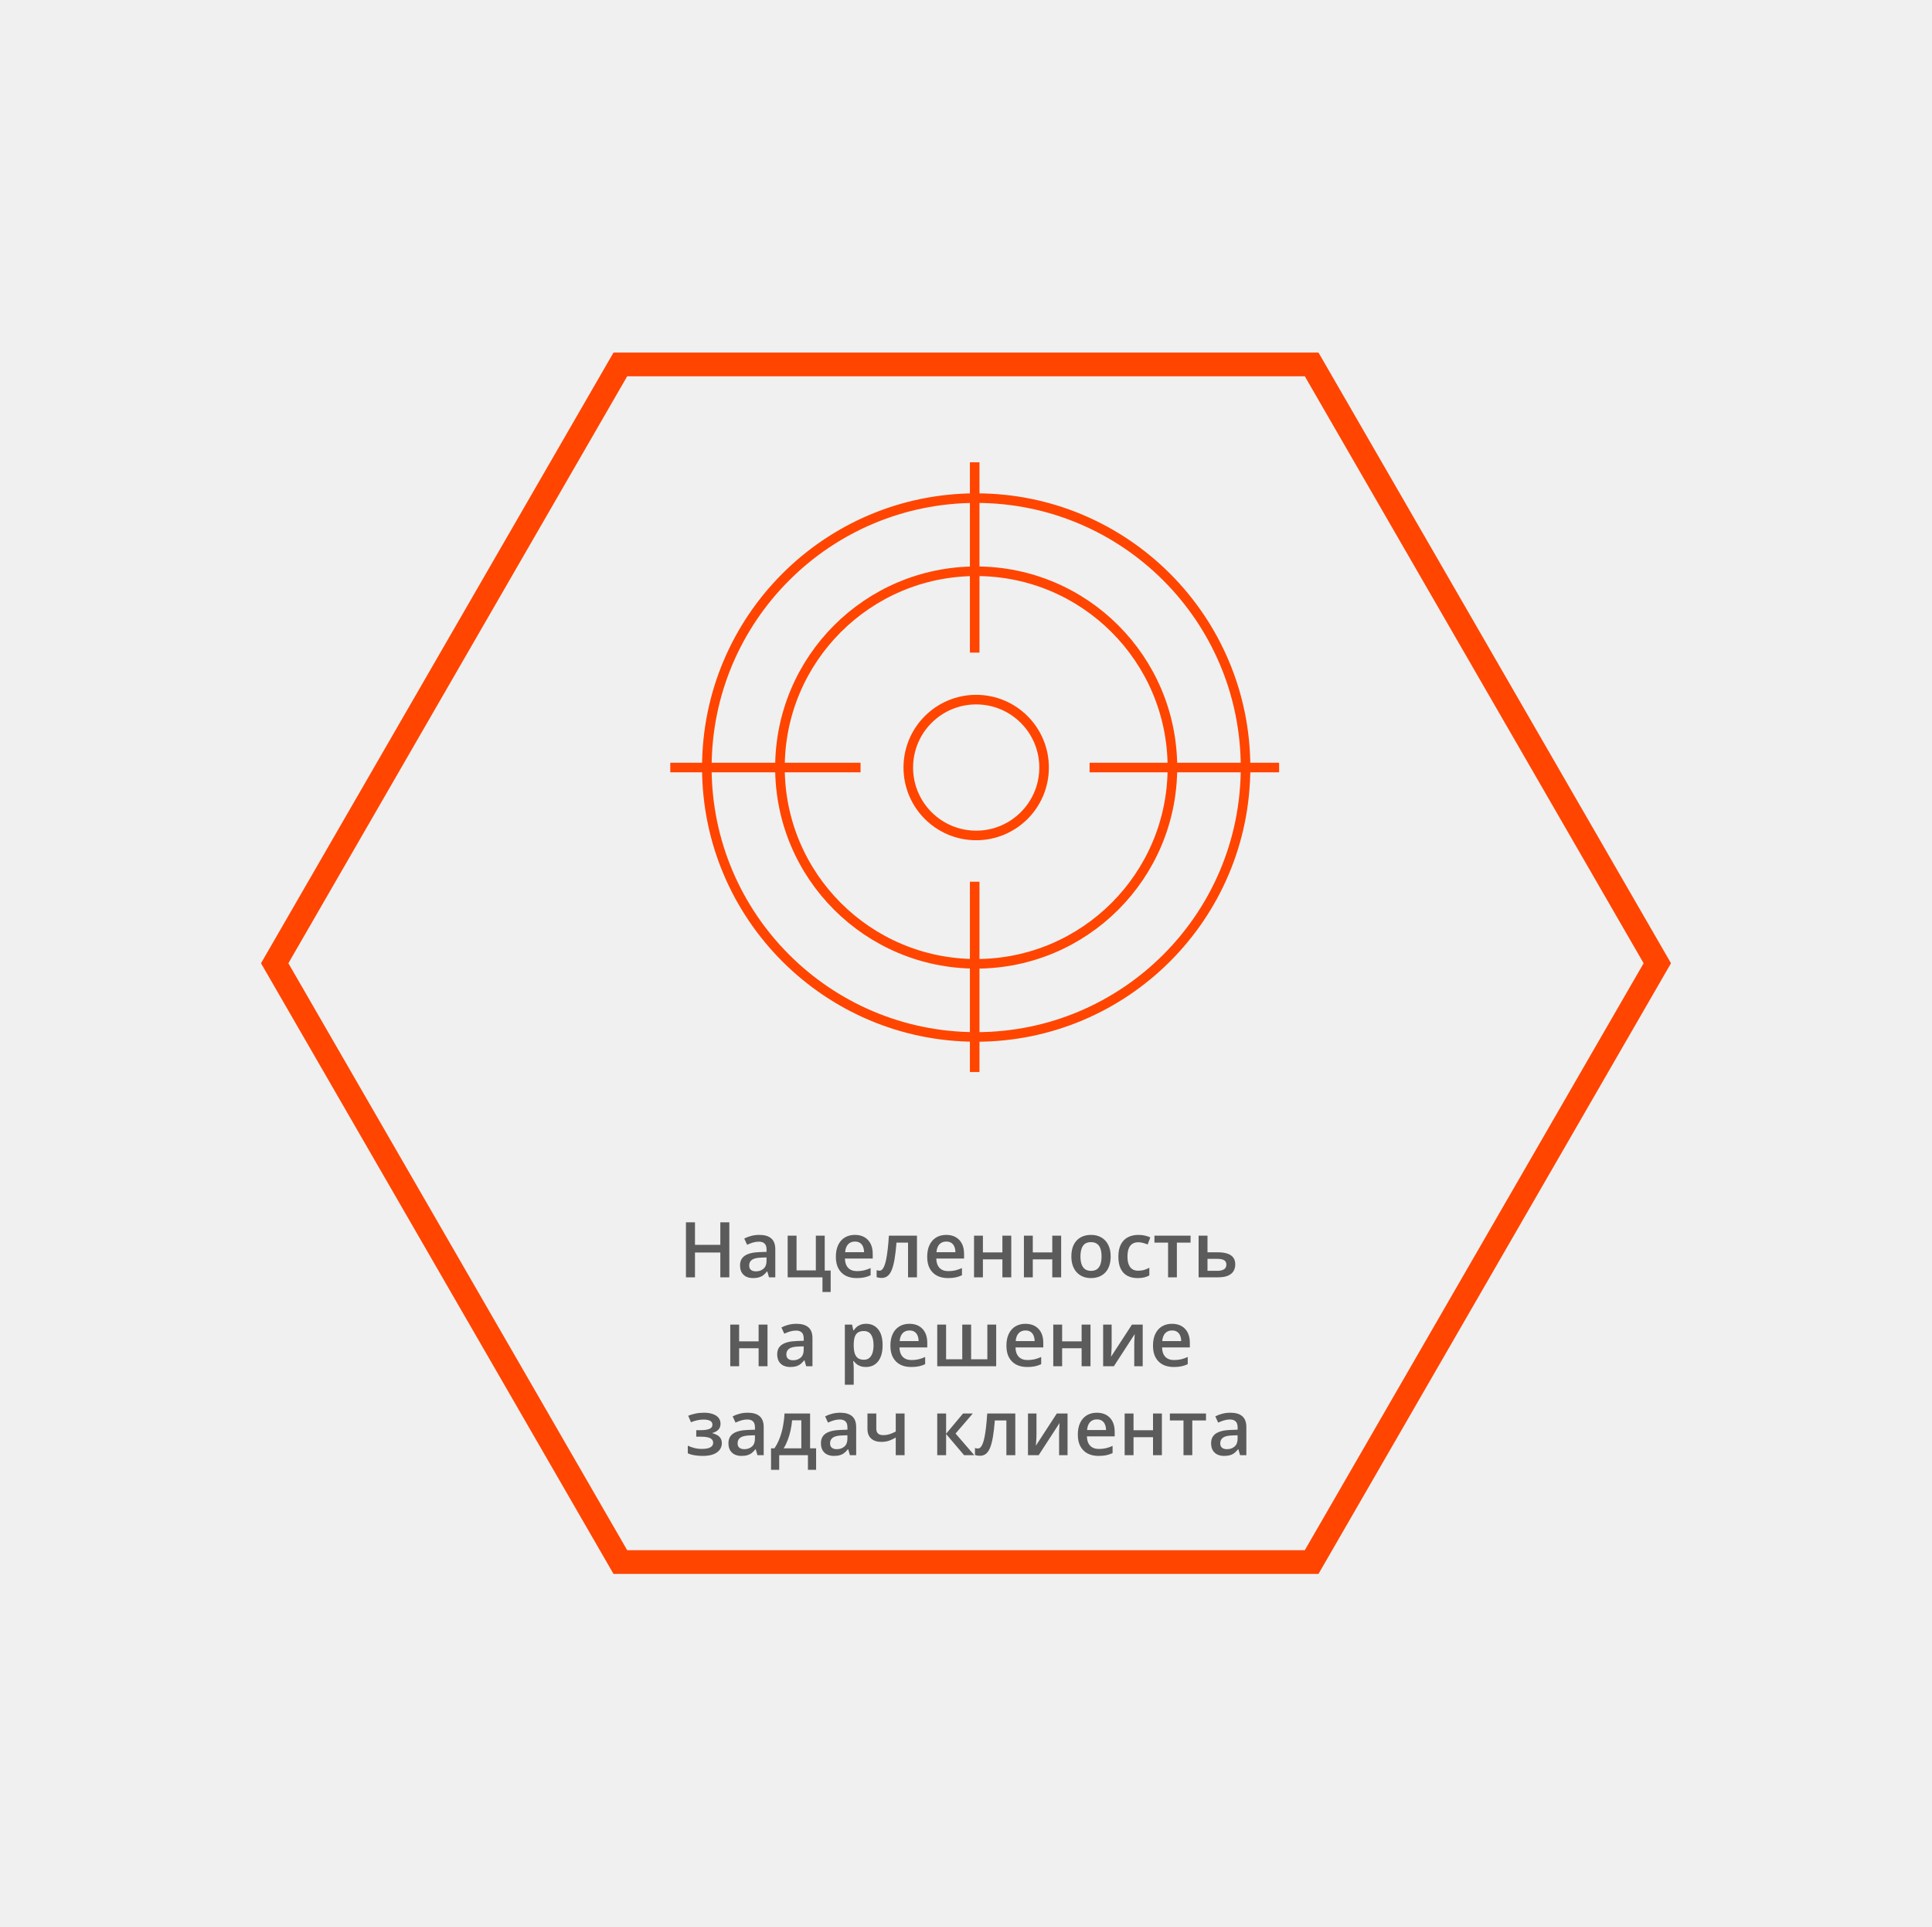
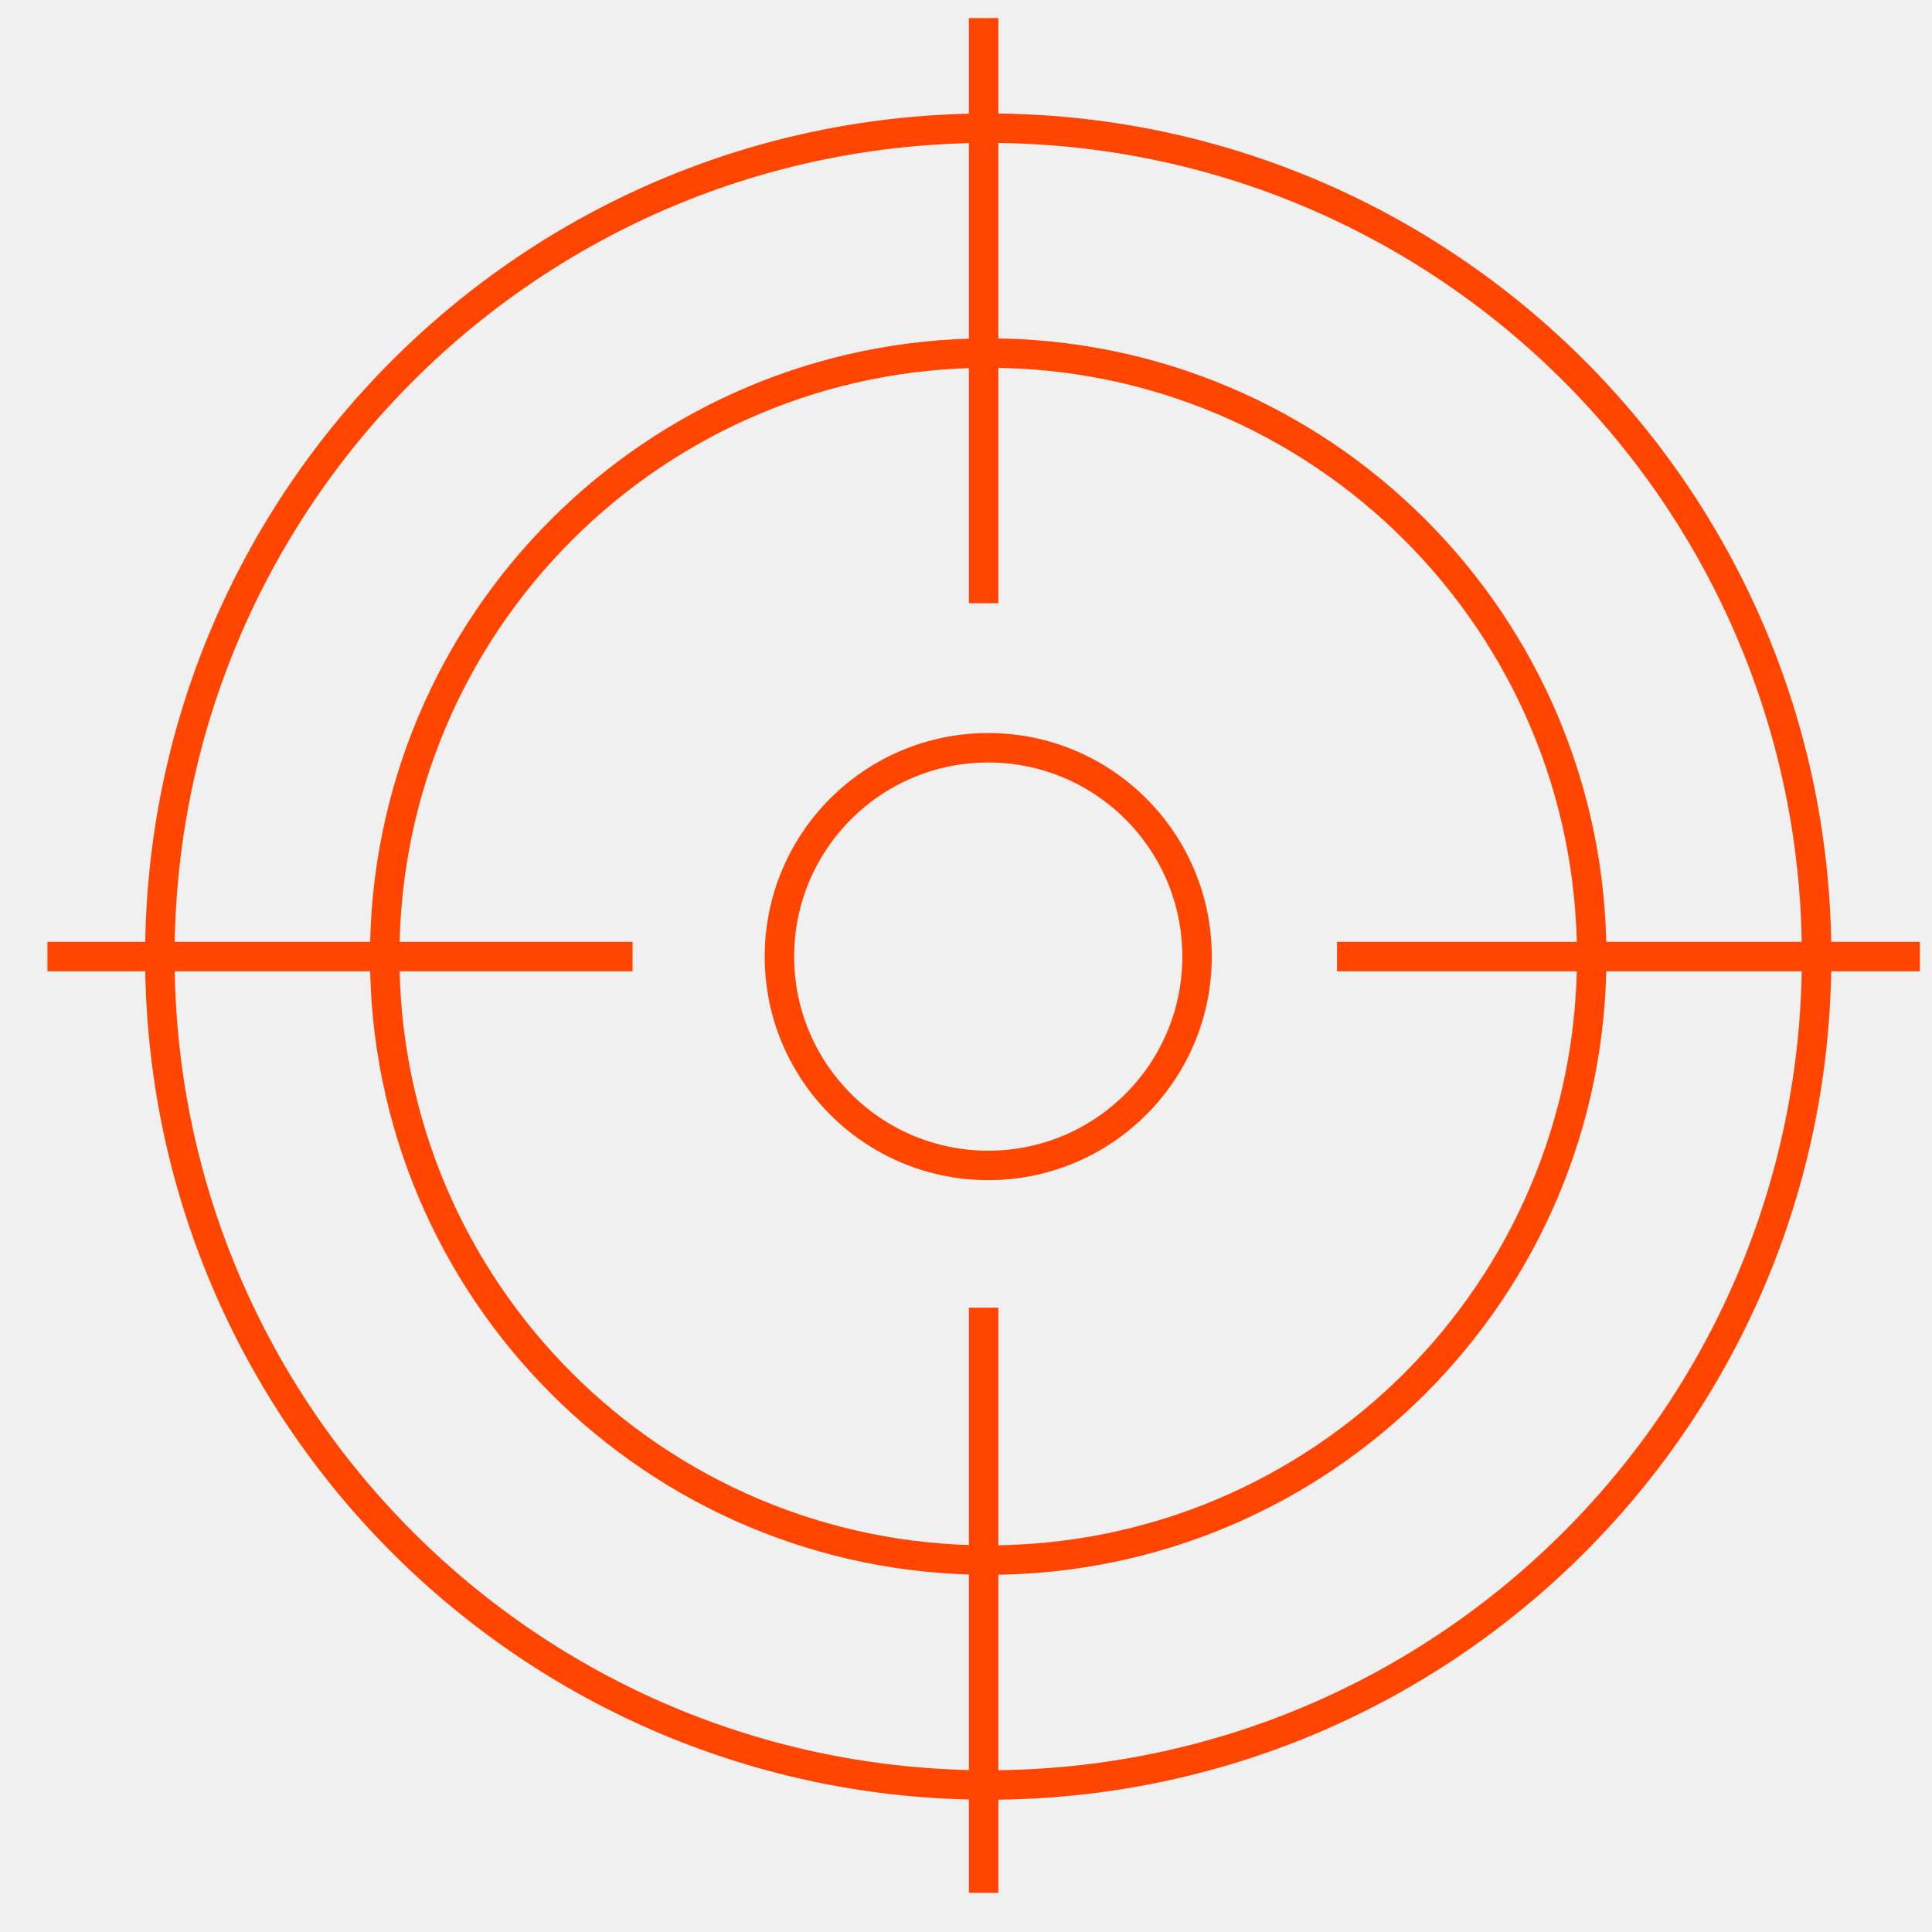
- <svg xmlns="http://www.w3.org/2000/svg" width="326" height="325" viewBox="0 0 326 325" fill="none">
-   <path d="M46.351 162.5L104.676 61.479L221.324 61.479L279.649 162.5L221.324 263.521L104.676 263.521L46.351 162.5Z" stroke="#FF4500" stroke-width="4" />
-   <g clip-path="url(#clip0_49_1552)">
-     <path d="M164.718 162.595C183.005 162.595 197.829 147.771 197.829 129.484C197.829 111.197 183.005 96.372 164.718 96.372C146.431 96.372 131.606 111.197 131.606 129.484C131.606 147.771 146.431 162.595 164.718 162.595Z" stroke="#FF4500" stroke-width="0.808" stroke-miterlimit="10" />
-     <path d="M164.718 162.595C183.005 162.595 197.829 147.771 197.829 129.484C197.829 111.197 183.005 96.372 164.718 96.372C146.431 96.372 131.606 111.197 131.606 129.484C131.606 147.771 146.431 162.595 164.718 162.595Z" stroke="#FF4500" stroke-width="1.616" stroke-miterlimit="10" />
-     <path d="M164.719 140.941C171.046 140.941 176.175 135.812 176.175 129.484C176.175 123.157 171.046 118.027 164.719 118.027C158.391 118.027 153.262 123.157 153.262 129.484C153.262 135.812 158.391 140.941 164.719 140.941Z" stroke="#FF4500" stroke-width="1.616" stroke-miterlimit="10" />
-     <path d="M164.719 174.934C189.82 174.934 210.169 154.585 210.169 129.484C210.169 104.383 189.82 84.034 164.719 84.034C139.618 84.034 119.27 104.383 119.27 129.484C119.27 154.585 139.618 174.934 164.719 174.934Z" stroke="#FF4500" stroke-width="1.616" stroke-miterlimit="10" />
-     <path d="M113.102 129.484H145.206" stroke="#FF4500" stroke-width="1.616" stroke-miterlimit="10" />
-     <path d="M183.855 129.484H215.834" stroke="#FF4500" stroke-width="1.616" stroke-miterlimit="10" />
-     <path d="M164.466 77.991V110.096" stroke="#FF4500" stroke-width="1.616" stroke-miterlimit="10" />
-     <path d="M164.466 148.746V180.851" stroke="#FF4500" stroke-width="1.616" stroke-miterlimit="10" />
+ <svg xmlns="http://www.w3.org/2000/svg" width="106" height="106" viewBox="0 0 106 106" fill="none">
+   <g id="ÐÐ°ÑÐµÐ»ÐµÐ½Ð½Ð¾ÑÑÑ-new 1" clip-path="url(#clip0_210_4457)">
+     <path id="Vector" d="M54.219 85.595C72.506 85.595 87.33 70.771 87.33 52.484C87.33 34.197 72.506 19.372 54.219 19.372C35.932 19.372 21.107 34.197 21.107 52.484C21.107 70.771 35.932 85.595 54.219 85.595Z" stroke="#FF4500" stroke-width="0.808" stroke-miterlimit="10" />
+     <path id="Vector_2" d="M54.219 85.595C72.506 85.595 87.33 70.771 87.33 52.484C87.33 34.197 72.506 19.372 54.219 19.372C35.932 19.372 21.107 34.197 21.107 52.484C21.107 70.771 35.932 85.595 54.219 85.595Z" stroke="#FF4500" stroke-width="1.616" stroke-miterlimit="10" />
+     <path id="Vector_3" d="M54.221 63.941C60.548 63.941 65.677 58.811 65.677 52.484C65.677 46.157 60.548 41.027 54.221 41.027C47.893 41.027 42.764 46.157 42.764 52.484C42.764 58.811 47.893 63.941 54.221 63.941Z" stroke="#FF4500" stroke-width="1.616" stroke-miterlimit="10" />
+     <path id="Vector_4" d="M54.219 97.934C79.32 97.934 99.669 77.585 99.669 52.484C99.669 27.383 79.32 7.034 54.219 7.034C29.118 7.034 8.77 27.383 8.77 52.484C8.77 77.585 29.118 97.934 54.219 97.934Z" stroke="#FF4500" stroke-width="1.616" stroke-miterlimit="10" />
+     <path id="Vector_5" d="M2.602 52.483H34.706" stroke="#FF4500" stroke-width="1.616" stroke-miterlimit="10" />
+     <path id="Vector_6" d="M73.356 52.483H105.334" stroke="#FF4500" stroke-width="1.616" stroke-miterlimit="10" />
+     <path id="Vector_7" d="M53.967 0.991V33.096" stroke="#FF4500" stroke-width="1.616" stroke-miterlimit="10" />
+     <path id="Vector_8" d="M53.967 71.746V103.85" stroke="#FF4500" stroke-width="1.616" stroke-miterlimit="10" />
  </g>
-   <path d="M123.063 215.487H121.546V211.298H117.268V215.487H115.745V206.207H117.268V210.003H121.546V206.207H123.063V215.487ZM128.123 208.327C129.011 208.327 129.682 208.524 130.135 208.918C130.592 209.311 130.82 209.925 130.82 210.758V215.487H129.76L129.475 214.491H129.424C129.225 214.745 129.02 214.954 128.808 215.119C128.597 215.284 128.351 215.407 128.072 215.487C127.797 215.572 127.46 215.614 127.062 215.614C126.644 215.614 126.269 215.538 125.939 215.386C125.609 215.229 125.349 214.992 125.158 214.675C124.968 214.358 124.873 213.956 124.873 213.469C124.873 212.745 125.141 212.201 125.679 211.838C126.22 211.474 127.037 211.273 128.129 211.234L129.348 211.19V210.822C129.348 210.335 129.233 209.988 129.005 209.781C128.781 209.574 128.463 209.47 128.053 209.47C127.701 209.47 127.361 209.521 127.031 209.622C126.701 209.724 126.379 209.849 126.066 209.997L125.583 208.943C125.926 208.761 126.316 208.613 126.751 208.499C127.192 208.384 127.649 208.327 128.123 208.327ZM129.341 212.13L128.434 212.161C127.689 212.187 127.166 212.314 126.866 212.542C126.565 212.771 126.415 213.084 126.415 213.482C126.415 213.829 126.519 214.082 126.726 214.243C126.933 214.4 127.206 214.478 127.545 214.478C128.061 214.478 128.489 214.332 128.827 214.04C129.17 213.744 129.341 213.31 129.341 212.739V212.13ZM140.164 217.963H138.78V215.487H132.909V208.461H134.407V214.313H137.663V208.461H139.161V214.339H140.164V217.963ZM144.252 208.327C144.878 208.327 145.416 208.456 145.864 208.714C146.313 208.973 146.658 209.339 146.899 209.813C147.14 210.287 147.261 210.854 147.261 211.514V212.314H142.57C142.587 212.995 142.769 213.52 143.116 213.888C143.467 214.256 143.958 214.44 144.588 214.44C145.037 214.44 145.439 214.398 145.794 214.313C146.154 214.224 146.524 214.095 146.905 213.926V215.138C146.554 215.303 146.196 215.424 145.833 215.5C145.469 215.576 145.033 215.614 144.525 215.614C143.835 215.614 143.228 215.481 142.703 215.214C142.183 214.944 141.774 214.542 141.478 214.008C141.186 213.475 141.04 212.813 141.04 212.022C141.04 211.234 141.173 210.566 141.44 210.016C141.707 209.466 142.081 209.047 142.563 208.759C143.046 208.471 143.609 208.327 144.252 208.327ZM144.252 209.451C143.782 209.451 143.401 209.603 143.109 209.908C142.822 210.213 142.652 210.659 142.602 211.247H145.801C145.797 210.896 145.737 210.585 145.623 210.314C145.513 210.043 145.344 209.832 145.115 209.679C144.891 209.527 144.603 209.451 144.252 209.451ZM154.726 215.487H153.221V209.629H151.272C151.188 210.695 151.082 211.607 150.955 212.364C150.828 213.122 150.669 213.74 150.479 214.218C150.289 214.692 150.054 215.039 149.774 215.259C149.495 215.479 149.159 215.589 148.765 215.589C148.592 215.589 148.435 215.576 148.295 215.551C148.156 215.53 148.031 215.496 147.921 215.449V214.275C147.993 214.3 148.071 214.322 148.156 214.339C148.24 214.355 148.327 214.364 148.416 214.364C148.573 214.364 148.716 214.3 148.848 214.173C148.983 214.042 149.108 213.837 149.222 213.558C149.336 213.278 149.44 212.91 149.533 212.453C149.626 211.992 149.711 211.433 149.787 210.777C149.863 210.117 149.931 209.345 149.99 208.461H154.726V215.487ZM159.664 208.327C160.29 208.327 160.828 208.456 161.276 208.714C161.725 208.973 162.07 209.339 162.311 209.813C162.552 210.287 162.673 210.854 162.673 211.514V212.314H157.982C157.999 212.995 158.181 213.52 158.528 213.888C158.879 214.256 159.37 214.44 160 214.44C160.449 214.44 160.851 214.398 161.207 214.313C161.566 214.224 161.937 214.095 162.317 213.926V215.138C161.966 215.303 161.609 215.424 161.245 215.5C160.881 215.576 160.445 215.614 159.937 215.614C159.247 215.614 158.64 215.481 158.115 215.214C157.595 214.944 157.186 214.542 156.89 214.008C156.598 213.475 156.452 212.813 156.452 212.022C156.452 211.234 156.585 210.566 156.852 210.016C157.119 209.466 157.493 209.047 157.976 208.759C158.458 208.471 159.021 208.327 159.664 208.327ZM159.664 209.451C159.194 209.451 158.813 209.603 158.521 209.908C158.234 210.213 158.064 210.659 158.014 211.247H161.213C161.209 210.896 161.149 210.585 161.035 210.314C160.925 210.043 160.756 209.832 160.527 209.679C160.303 209.527 160.015 209.451 159.664 209.451ZM165.853 208.461V211.285H169.141V208.461H170.639V215.487H169.141V212.453H165.853V215.487H164.355V208.461H165.853ZM174.27 208.461V211.285H177.558V208.461H179.056V215.487H177.558V212.453H174.27V215.487H172.772V208.461H174.27ZM187.41 211.958C187.41 212.542 187.333 213.061 187.181 213.513C187.029 213.966 186.807 214.349 186.515 214.662C186.223 214.971 185.871 215.208 185.461 215.373C185.05 215.534 184.587 215.614 184.071 215.614C183.588 215.614 183.146 215.534 182.744 215.373C182.342 215.208 181.993 214.971 181.697 214.662C181.405 214.349 181.178 213.966 181.018 213.513C180.857 213.061 180.776 212.542 180.776 211.958C180.776 211.184 180.91 210.528 181.176 209.99C181.447 209.449 181.832 209.036 182.332 208.753C182.831 208.469 183.425 208.327 184.115 208.327C184.763 208.327 185.334 208.469 185.829 208.753C186.324 209.036 186.711 209.449 186.991 209.99C187.27 210.532 187.41 211.188 187.41 211.958ZM182.312 211.958C182.312 212.47 182.374 212.908 182.497 213.272C182.624 213.636 182.818 213.915 183.081 214.11C183.343 214.3 183.681 214.396 184.096 214.396C184.511 214.396 184.849 214.3 185.112 214.11C185.374 213.915 185.567 213.636 185.689 213.272C185.812 212.908 185.874 212.47 185.874 211.958C185.874 211.446 185.812 211.012 185.689 210.657C185.567 210.297 185.374 210.024 185.112 209.838C184.849 209.648 184.509 209.552 184.09 209.552C183.472 209.552 183.021 209.76 182.738 210.174C182.454 210.589 182.312 211.184 182.312 211.958ZM191.955 215.614C191.29 215.614 190.715 215.485 190.228 215.227C189.741 214.969 189.367 214.573 189.104 214.04C188.842 213.507 188.711 212.83 188.711 212.009C188.711 211.154 188.855 210.456 189.143 209.914C189.43 209.373 189.828 208.973 190.336 208.714C190.848 208.456 191.434 208.327 192.094 208.327C192.513 208.327 192.892 208.37 193.23 208.454C193.573 208.535 193.863 208.634 194.1 208.753L193.656 209.946C193.398 209.84 193.133 209.751 192.862 209.679C192.591 209.607 192.331 209.571 192.082 209.571C191.671 209.571 191.328 209.662 191.053 209.844C190.782 210.026 190.579 210.297 190.444 210.657C190.313 211.017 190.247 211.463 190.247 211.996C190.247 212.512 190.315 212.948 190.45 213.304C190.586 213.655 190.787 213.922 191.053 214.104C191.32 214.281 191.648 214.37 192.037 214.37C192.422 214.37 192.767 214.324 193.072 214.231C193.376 214.137 193.664 214.017 193.935 213.869V215.164C193.668 215.316 193.383 215.428 193.078 215.5C192.773 215.576 192.399 215.614 191.955 215.614ZM200.892 209.635H198.582V215.487H197.096V209.635H194.798V208.461H200.892V209.635ZM203.749 211.266H205.494C206.154 211.266 206.7 211.342 207.132 211.495C207.568 211.643 207.894 211.867 208.109 212.168C208.325 212.468 208.433 212.845 208.433 213.297C208.433 213.742 208.332 214.129 208.128 214.459C207.925 214.785 207.608 215.039 207.176 215.221C206.749 215.399 206.19 215.487 205.5 215.487H202.25V208.461H203.749V211.266ZM206.935 213.336C206.935 212.984 206.804 212.737 206.542 212.593C206.279 212.445 205.905 212.371 205.418 212.371H203.749V214.389H205.431C205.875 214.389 206.237 214.309 206.516 214.148C206.795 213.983 206.935 213.712 206.935 213.336ZM124.72 223.461V226.285H128.008V223.461H129.506V230.487H128.008V227.453H124.72V230.487H123.222V223.461H124.72ZM134.394 223.327C135.283 223.327 135.953 223.524 136.406 223.918C136.863 224.311 137.092 224.925 137.092 225.758V230.487H136.032L135.746 229.491H135.695C135.496 229.745 135.291 229.954 135.08 230.119C134.868 230.284 134.623 230.407 134.343 230.487C134.068 230.572 133.732 230.614 133.334 230.614C132.915 230.614 132.541 230.538 132.21 230.386C131.88 230.229 131.62 229.992 131.43 229.675C131.239 229.358 131.144 228.956 131.144 228.469C131.144 227.745 131.413 227.201 131.95 226.838C132.492 226.474 133.309 226.273 134.4 226.234L135.619 226.19V225.822C135.619 225.335 135.505 224.988 135.276 224.781C135.052 224.574 134.735 224.47 134.324 224.47C133.973 224.47 133.632 224.521 133.302 224.622C132.972 224.724 132.651 224.849 132.337 224.997L131.855 223.943C132.198 223.761 132.587 223.613 133.023 223.499C133.463 223.384 133.92 223.327 134.394 223.327ZM135.613 227.13L134.705 227.161C133.96 227.187 133.438 227.314 133.137 227.542C132.837 227.771 132.687 228.084 132.687 228.482C132.687 228.829 132.79 229.082 132.998 229.243C133.205 229.4 133.478 229.478 133.816 229.478C134.333 229.478 134.76 229.332 135.099 229.04C135.441 228.744 135.613 228.31 135.613 227.739V227.13ZM146.163 223.327C146.996 223.327 147.665 223.632 148.168 224.241C148.676 224.851 148.93 225.756 148.93 226.958C148.93 227.754 148.812 228.424 148.575 228.97C148.342 229.512 148.014 229.922 147.591 230.202C147.172 230.477 146.683 230.614 146.125 230.614C145.769 230.614 145.46 230.568 145.198 230.475C144.935 230.382 144.711 230.261 144.525 230.113C144.339 229.961 144.182 229.796 144.055 229.618H143.966C143.987 229.787 144.007 229.975 144.023 230.183C144.045 230.386 144.055 230.572 144.055 230.741V233.604H142.557V223.461H143.776L143.985 224.432H144.055C144.186 224.233 144.345 224.049 144.531 223.88C144.722 223.71 144.95 223.577 145.217 223.48C145.488 223.378 145.803 223.327 146.163 223.327ZM145.763 224.546C145.352 224.546 145.022 224.629 144.772 224.794C144.527 224.954 144.347 225.198 144.233 225.524C144.123 225.849 144.064 226.258 144.055 226.749V226.958C144.055 227.479 144.108 227.921 144.214 228.285C144.324 228.644 144.504 228.92 144.753 229.11C145.007 229.296 145.35 229.389 145.782 229.389C146.146 229.389 146.446 229.29 146.683 229.091C146.924 228.892 147.104 228.609 147.223 228.24C147.341 227.872 147.4 227.438 147.4 226.939C147.4 226.182 147.265 225.593 146.994 225.174C146.728 224.755 146.317 224.546 145.763 224.546ZM153.456 223.327C154.082 223.327 154.62 223.456 155.068 223.714C155.517 223.973 155.862 224.339 156.103 224.813C156.344 225.287 156.465 225.854 156.465 226.514V227.314H151.774C151.791 227.995 151.973 228.52 152.32 228.888C152.671 229.256 153.162 229.44 153.792 229.44C154.241 229.44 154.643 229.398 154.999 229.313C155.358 229.224 155.729 229.095 156.109 228.926V230.138C155.758 230.303 155.401 230.424 155.037 230.5C154.673 230.576 154.237 230.614 153.729 230.614C153.039 230.614 152.432 230.481 151.907 230.214C151.387 229.944 150.978 229.542 150.682 229.008C150.39 228.475 150.244 227.813 150.244 227.022C150.244 226.234 150.377 225.566 150.644 225.016C150.911 224.466 151.285 224.047 151.768 223.759C152.25 223.471 152.813 223.327 153.456 223.327ZM153.456 224.451C152.986 224.451 152.605 224.603 152.313 224.908C152.026 225.213 151.856 225.659 151.806 226.247H155.005C155.001 225.896 154.941 225.585 154.827 225.314C154.717 225.043 154.548 224.832 154.319 224.679C154.095 224.527 153.807 224.451 153.456 224.451ZM168.094 223.461V230.487H158.147V223.461H159.639V229.313H162.368V223.461H163.866V229.313H166.602V223.461H168.094ZM173.032 223.327C173.659 223.327 174.196 223.456 174.645 223.714C175.093 223.973 175.438 224.339 175.679 224.813C175.92 225.287 176.041 225.854 176.041 226.514V227.314H171.35C171.367 227.995 171.549 228.52 171.896 228.888C172.247 229.256 172.738 229.44 173.369 229.44C173.817 229.44 174.219 229.398 174.575 229.313C174.934 229.224 175.305 229.095 175.686 228.926V230.138C175.334 230.303 174.977 230.424 174.613 230.5C174.249 230.576 173.813 230.614 173.305 230.614C172.615 230.614 172.008 230.481 171.483 230.214C170.963 229.944 170.555 229.542 170.258 229.008C169.966 228.475 169.82 227.813 169.82 227.022C169.82 226.234 169.954 225.566 170.22 225.016C170.487 224.466 170.861 224.047 171.344 223.759C171.826 223.471 172.389 223.327 173.032 223.327ZM173.032 224.451C172.562 224.451 172.182 224.603 171.89 224.908C171.602 225.213 171.433 225.659 171.382 226.247H174.581C174.577 225.896 174.518 225.585 174.403 225.314C174.293 225.043 174.124 224.832 173.896 224.679C173.671 224.527 173.383 224.451 173.032 224.451ZM179.221 223.461V226.285H182.509V223.461H184.007V230.487H182.509V227.453H179.221V230.487H177.723V223.461H179.221ZM187.575 223.461V227.047C187.575 227.161 187.57 227.307 187.562 227.485C187.558 227.658 187.549 227.84 187.537 228.031C187.524 228.217 187.511 228.388 187.499 228.545C187.486 228.702 187.475 228.818 187.467 228.894L191.002 223.461H192.818V230.487H191.39V226.939C191.39 226.753 191.394 226.537 191.402 226.292C191.415 226.046 191.428 225.809 191.44 225.581C191.457 225.352 191.468 225.179 191.472 225.06L187.949 230.487H186.14V223.461H187.575ZM197.763 223.327C198.389 223.327 198.926 223.456 199.375 223.714C199.824 223.973 200.168 224.339 200.41 224.813C200.651 225.287 200.771 225.854 200.771 226.514V227.314H196.081C196.097 227.995 196.279 228.52 196.626 228.888C196.978 229.256 197.469 229.44 198.099 229.44C198.548 229.44 198.95 229.398 199.305 229.313C199.665 229.224 200.035 229.095 200.416 228.926V230.138C200.065 230.303 199.707 230.424 199.343 230.5C198.979 230.576 198.543 230.614 198.036 230.614C197.346 230.614 196.739 230.481 196.214 230.214C195.693 229.944 195.285 229.542 194.989 229.008C194.697 228.475 194.551 227.813 194.551 227.022C194.551 226.234 194.684 225.566 194.951 225.016C195.217 224.466 195.592 224.047 196.074 223.759C196.557 223.471 197.119 223.327 197.763 223.327ZM197.763 224.451C197.293 224.451 196.912 224.603 196.62 224.908C196.332 225.213 196.163 225.659 196.112 226.247H199.312C199.307 225.896 199.248 225.585 199.134 225.314C199.024 225.043 198.854 224.832 198.626 224.679C198.402 224.527 198.114 224.451 197.763 224.451ZM118.842 238.327C119.359 238.327 119.822 238.397 120.232 238.537C120.647 238.672 120.975 238.877 121.216 239.152C121.458 239.428 121.578 239.77 121.578 240.181C121.578 240.604 121.455 240.943 121.21 241.196C120.969 241.446 120.641 241.626 120.226 241.736V241.793C120.518 241.865 120.783 241.969 121.02 242.104C121.257 242.235 121.445 242.413 121.584 242.637C121.728 242.857 121.8 243.141 121.8 243.488C121.8 243.881 121.684 244.239 121.451 244.561C121.223 244.882 120.871 245.138 120.397 245.329C119.924 245.519 119.32 245.614 118.588 245.614C118.237 245.614 117.903 245.595 117.585 245.557C117.272 245.523 116.987 245.475 116.729 245.411C116.47 245.344 116.246 245.263 116.056 245.17V243.888C116.348 244.027 116.701 244.154 117.116 244.269C117.53 244.379 117.975 244.434 118.449 244.434C118.8 244.434 119.117 244.402 119.401 244.339C119.689 244.271 119.915 244.161 120.08 244.008C120.249 243.856 120.334 243.653 120.334 243.399C120.334 243.166 120.26 242.974 120.112 242.821C119.964 242.669 119.742 242.557 119.445 242.485C119.149 242.409 118.775 242.371 118.322 242.371H117.484V241.273H118.22C118.842 241.273 119.329 241.205 119.68 241.069C120.036 240.93 120.213 240.689 120.213 240.346C120.213 240.058 120.089 239.842 119.839 239.698C119.589 239.554 119.206 239.483 118.69 239.483C118.334 239.483 117.983 239.523 117.636 239.603C117.289 239.679 116.942 239.789 116.595 239.933L116.125 238.835C116.511 238.679 116.923 238.556 117.363 238.467C117.803 238.374 118.296 238.327 118.842 238.327ZM126.167 238.327C127.056 238.327 127.727 238.524 128.18 238.918C128.637 239.311 128.865 239.925 128.865 240.758V245.487H127.805L127.52 244.491H127.469C127.27 244.745 127.065 244.954 126.853 245.119C126.641 245.284 126.396 245.407 126.117 245.487C125.842 245.572 125.505 245.614 125.107 245.614C124.688 245.614 124.314 245.538 123.984 245.386C123.654 245.229 123.394 244.992 123.203 244.675C123.013 244.358 122.917 243.956 122.917 243.469C122.917 242.745 123.186 242.201 123.724 241.838C124.265 241.474 125.082 241.273 126.174 241.234L127.393 241.19V240.822C127.393 240.335 127.278 239.988 127.05 239.781C126.826 239.574 126.508 239.47 126.098 239.47C125.746 239.47 125.406 239.521 125.076 239.622C124.746 239.724 124.424 239.849 124.111 239.997L123.628 238.943C123.971 238.761 124.361 238.613 124.796 238.499C125.236 238.384 125.694 238.327 126.167 238.327ZM127.386 242.13L126.479 242.161C125.734 242.187 125.211 242.314 124.911 242.542C124.61 242.771 124.46 243.084 124.46 243.482C124.46 243.829 124.564 244.082 124.771 244.243C124.978 244.4 125.251 244.478 125.59 244.478C126.106 244.478 126.534 244.332 126.872 244.04C127.215 243.744 127.386 243.31 127.386 242.739V242.13ZM136.692 238.461V244.332H137.708V247.963H136.33V245.487H131.48V247.963H130.103V244.332H130.674C131.03 243.816 131.326 243.24 131.563 242.606C131.804 241.971 131.99 241.302 132.122 240.6C132.257 239.893 132.342 239.18 132.375 238.461H136.692ZM135.213 239.603H133.658C133.607 240.174 133.52 240.744 133.397 241.311C133.275 241.873 133.116 242.413 132.921 242.929C132.731 243.441 132.502 243.909 132.236 244.332H135.213V239.603ZM141.77 238.327C142.659 238.327 143.329 238.524 143.782 238.918C144.239 239.311 144.468 239.925 144.468 240.758V245.487H143.408L143.122 244.491H143.071C142.872 244.745 142.667 244.954 142.456 245.119C142.244 245.284 141.999 245.407 141.719 245.487C141.444 245.572 141.108 245.614 140.71 245.614C140.291 245.614 139.917 245.538 139.586 245.386C139.256 245.229 138.996 244.992 138.806 244.675C138.615 244.358 138.52 243.956 138.52 243.469C138.52 242.745 138.789 242.201 139.326 241.838C139.868 241.474 140.685 241.273 141.776 241.234L142.995 241.19V240.822C142.995 240.335 142.881 239.988 142.652 239.781C142.428 239.574 142.111 239.47 141.7 239.47C141.349 239.47 141.008 239.521 140.678 239.622C140.348 239.724 140.027 239.849 139.713 239.997L139.231 238.943C139.574 238.761 139.963 238.613 140.399 238.499C140.839 238.384 141.296 238.327 141.77 238.327ZM142.989 242.13L142.081 242.161C141.336 242.187 140.814 242.314 140.513 242.542C140.213 242.771 140.062 243.084 140.062 243.482C140.062 243.829 140.166 244.082 140.374 244.243C140.581 244.4 140.854 244.478 141.192 244.478C141.709 244.478 142.136 244.332 142.475 244.04C142.817 243.744 142.989 243.31 142.989 242.739V242.13ZM147.864 238.461V241.006C147.864 241.378 147.961 241.656 148.156 241.838C148.35 242.019 148.63 242.11 148.994 242.11C149.4 242.11 149.772 242.055 150.111 241.945C150.454 241.835 150.799 241.687 151.146 241.501V238.461H152.637V245.487H151.146V242.517C150.794 242.724 150.428 242.898 150.047 243.037C149.667 243.177 149.22 243.247 148.708 243.247C147.98 243.247 147.409 243.058 146.994 242.682C146.579 242.305 146.372 241.768 146.372 241.069V238.461H147.864ZM162.501 238.461H164.146L161.238 241.838L164.393 245.487H162.673L159.645 241.92V245.487H158.147V238.461H159.645V241.869L162.501 238.461ZM171.318 245.487H169.814V239.629H167.865C167.781 240.695 167.675 241.607 167.548 242.364C167.421 243.122 167.262 243.74 167.072 244.218C166.881 244.692 166.646 245.039 166.367 245.259C166.088 245.479 165.751 245.589 165.358 245.589C165.184 245.589 165.028 245.576 164.888 245.551C164.749 245.53 164.624 245.496 164.514 245.449V244.275C164.586 244.3 164.664 244.322 164.749 244.339C164.833 244.355 164.92 244.364 165.009 244.364C165.165 244.364 165.309 244.3 165.44 244.173C165.576 244.042 165.701 243.837 165.815 243.558C165.929 243.278 166.033 242.91 166.126 242.453C166.219 241.992 166.304 241.433 166.38 240.777C166.456 240.117 166.524 239.345 166.583 238.461H171.318V245.487ZM174.892 238.461V242.047C174.892 242.161 174.888 242.307 174.879 242.485C174.875 242.658 174.867 242.84 174.854 243.031C174.841 243.217 174.829 243.388 174.816 243.545C174.803 243.702 174.793 243.818 174.784 243.894L178.32 238.461H180.135V245.487H178.707V241.939C178.707 241.753 178.711 241.537 178.72 241.292C178.732 241.046 178.745 240.809 178.758 240.581C178.775 240.352 178.785 240.179 178.79 240.06L175.267 245.487H173.458V238.461H174.892ZM185.08 238.327C185.706 238.327 186.244 238.456 186.692 238.714C187.141 238.973 187.486 239.339 187.727 239.813C187.968 240.287 188.089 240.854 188.089 241.514V242.314H183.398C183.415 242.995 183.597 243.52 183.944 243.888C184.295 244.256 184.786 244.44 185.417 244.44C185.865 244.44 186.267 244.398 186.623 244.313C186.982 244.224 187.353 244.095 187.733 243.926V245.138C187.382 245.303 187.025 245.424 186.661 245.5C186.297 245.576 185.861 245.614 185.353 245.614C184.663 245.614 184.056 245.481 183.531 245.214C183.011 244.944 182.602 244.542 182.306 244.008C182.014 243.475 181.868 242.813 181.868 242.022C181.868 241.234 182.001 240.566 182.268 240.016C182.535 239.466 182.909 239.047 183.392 238.759C183.874 238.471 184.437 238.327 185.08 238.327ZM185.08 239.451C184.61 239.451 184.229 239.603 183.938 239.908C183.65 240.213 183.48 240.659 183.43 241.247H186.629C186.625 240.896 186.565 240.585 186.451 240.314C186.341 240.043 186.172 239.832 185.943 239.679C185.719 239.527 185.431 239.451 185.08 239.451ZM191.269 238.461V241.285H194.557V238.461H196.055V245.487H194.557V242.453H191.269V245.487H189.771V238.461H191.269ZM203.495 239.635H201.184V245.487H199.699V239.635H197.401V238.461H203.495V239.635ZM207.608 238.327C208.497 238.327 209.167 238.524 209.62 238.918C210.077 239.311 210.306 239.925 210.306 240.758V245.487H209.246L208.96 244.491H208.909C208.71 244.745 208.505 244.954 208.293 245.119C208.082 245.284 207.836 245.407 207.557 245.487C207.282 245.572 206.946 245.614 206.548 245.614C206.129 245.614 205.754 245.538 205.424 245.386C205.094 245.229 204.834 244.992 204.644 244.675C204.453 244.358 204.358 243.956 204.358 243.469C204.358 242.745 204.627 242.201 205.164 241.838C205.706 241.474 206.522 241.273 207.614 241.234L208.833 241.19V240.822C208.833 240.335 208.719 239.988 208.49 239.781C208.266 239.574 207.949 239.47 207.538 239.47C207.187 239.47 206.846 239.521 206.516 239.622C206.186 239.724 205.864 239.849 205.551 239.997L205.069 238.943C205.412 238.761 205.801 238.613 206.237 238.499C206.677 238.384 207.134 238.327 207.608 238.327ZM208.827 242.13L207.919 242.161C207.174 242.187 206.652 242.314 206.351 242.542C206.051 242.771 205.9 243.084 205.9 243.482C205.9 243.829 206.004 244.082 206.211 244.243C206.419 244.4 206.692 244.478 207.03 244.478C207.547 244.478 207.974 244.332 208.312 244.04C208.655 243.744 208.827 243.31 208.827 242.739V242.13Z" fill="#5B5B5B" />
  <defs>
-     <clipPath id="clip0_49_1552">
-       <rect width="105" height="105" fill="white" transform="translate(110.96 77.4874)" />
+     <clipPath id="clip0_210_4457">
+       <rect width="105" height="105" fill="white" transform="translate(0.460938 0.487305)" />
    </clipPath>
  </defs>
</svg>
